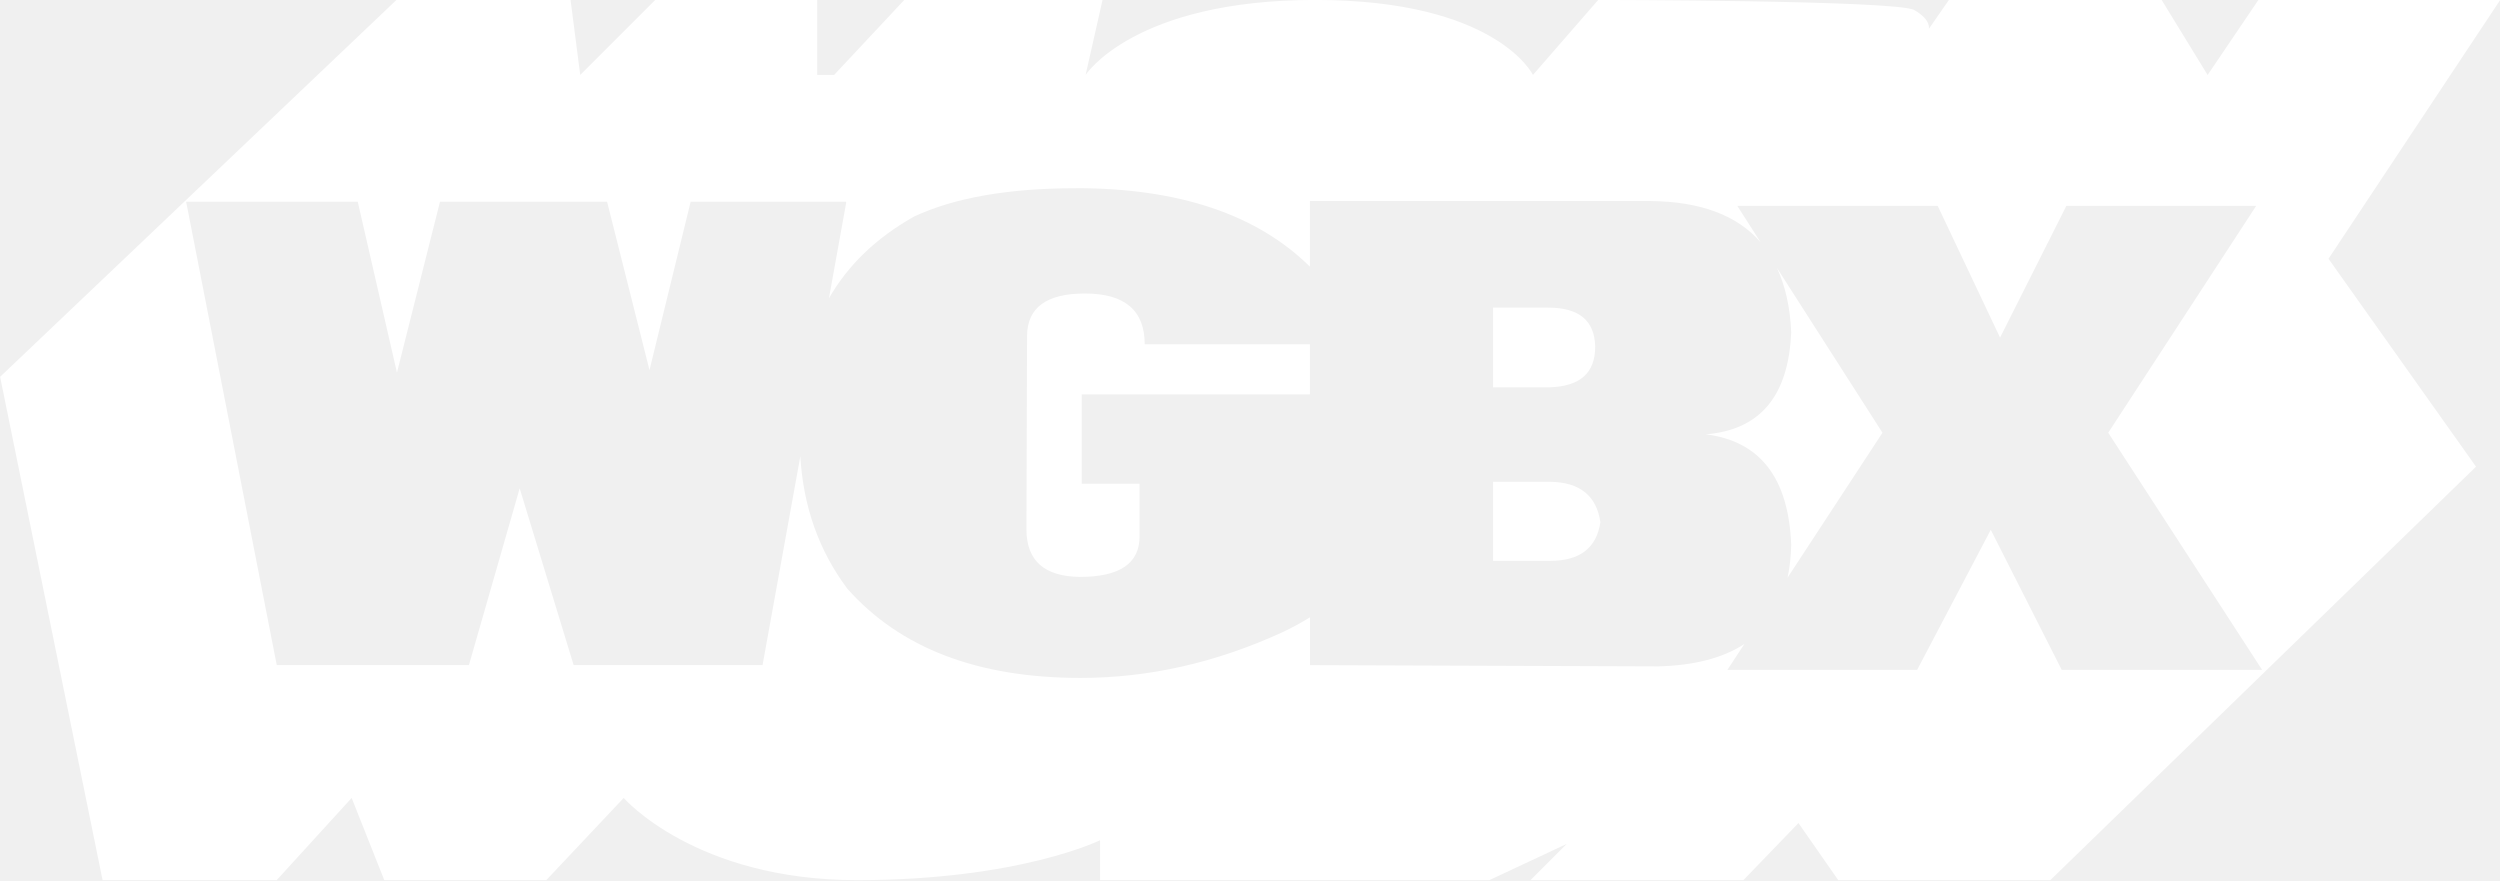
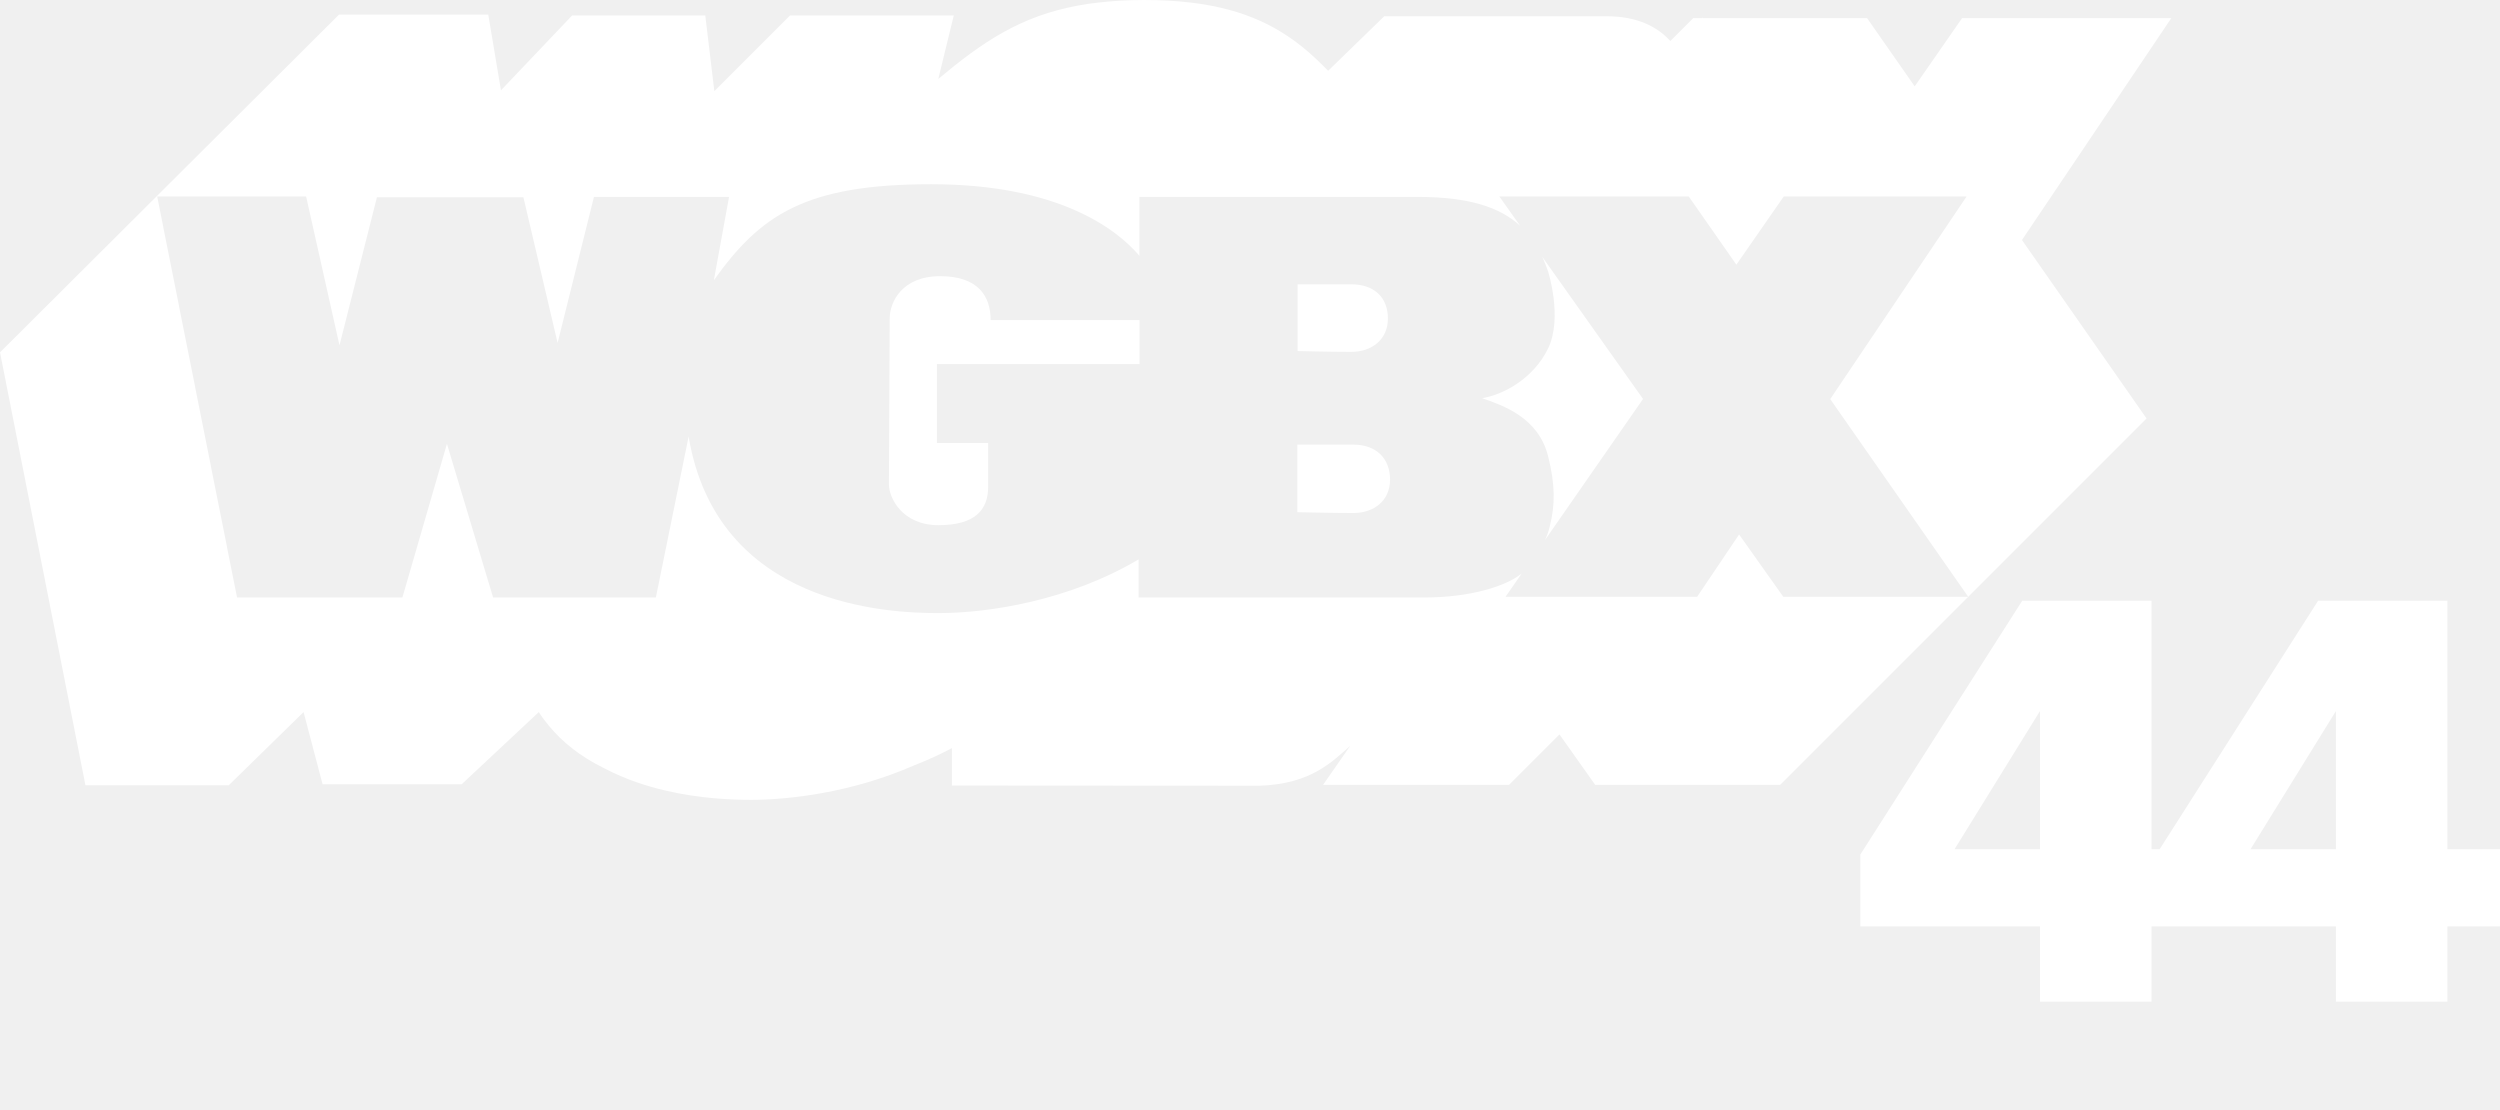
- <svg xmlns="http://www.w3.org/2000/svg" width="1e3" height="352.07" version="1.1" viewBox="0 0 282.22 99.362">
-   <g transform="matrix(7.0828 0 0 7.0828 -911.36 -1371.3)" fill="#fff">
-     <path d="m134.99 193.61-6.316 6.006 1.633 8.022h2.775l1.195-1.31 0.52 1.31h2.582l1.234-1.31s1.137 1.31 3.719 1.31 3.873-0.636 3.873-0.636v0.636h6.205l1.234-0.578-0.578 0.578h3.393l0.878-0.91 0.634 0.91h3.38l6.785-6.59-2.351-3.314 2.736-4.124h-3.854l-0.809 1.195-0.732-1.195h-3.392l-0.319 0.46s0.041-0.143-0.232-0.3c-0.273-0.157-5.038-0.161-5.038-0.161l-1.04 1.195s-0.578-1.195-3.469-1.195-3.661 1.195-3.661 1.195l0.27-1.195h-3.16l-1.118 1.195h-0.27v-1.195h-2.582l-1.195 1.195-0.154-1.195zm10.831 2.999c1.64 0 2.883 0.417 3.729 1.251v-1.046h5.429c0.795 8e-3 1.379 0.226 1.752 0.654l-0.369-0.577h3.194l0.994 2.1 1.057-2.1h3.025l-2.358 3.616 2.453 3.78h-3.194l-1.131-2.233-1.174 2.233h-3.024l0.27-0.412c-0.341 0.222-0.796 0.341-1.371 0.356l-5.552-0.02v-0.762c-0.135 0.083-0.279 0.163-0.441 0.239-1.058 0.485-2.131 0.727-3.216 0.727-1.639 0-2.878-0.475-3.718-1.424-0.453-0.606-0.701-1.31-0.748-2.108l-0.602 3.327h-3.011l-0.86-2.817-0.809 2.817h-3.063l-1.444-7.385h2.735l0.625 2.724 0.686-2.724h2.663l0.676 2.684 0.656-2.684h2.478v0.021l-0.274 1.519c0.304-0.531 0.756-0.966 1.358-1.304 0.642-0.3 1.502-0.451 2.581-0.451zm11.173 1.271c0.132 0.285 0.21 0.624 0.227 1.023-0.041 1.017-0.495 1.561-1.362 1.629 0.867 0.109 1.321 0.696 1.362 1.762-3e-3 0.189-0.024 0.362-0.058 0.523l1.513-2.31zm-11.03 0.408c-0.608 0-0.915 0.222-0.922 0.666l-0.01 3.093c0 0.498 0.284 0.751 0.851 0.758 0.635 0 0.952-0.215 0.952-0.645v-0.84h-0.922v-1.424h3.637v-0.799h-2.633c0-0.539-0.317-0.809-0.952-0.809zm6.505 0.225v1.27h0.901c0.485-0.014 0.727-0.229 0.727-0.645-7e-3 -0.417-0.256-0.625-0.747-0.625zm0 2.776v1.26h0.912c0.471 0 0.737-0.205 0.799-0.615-0.061-0.423-0.328-0.638-0.799-0.645z" fill="#fff" />
+ <svg xmlns="http://www.w3.org/2000/svg" width="800" height="354.93" version="1.1" viewBox="0 0 800 354.93" xml:space="preserve">
+   <defs>
+     <clipPath id="clipPath72">
+       <path d="m37.866 290.6h23.162v52.207h-23.162z" />
+     </clipPath>
+     <clipPath id="clipPath108">
+       <path d="m-9 792h1188v-801h-1188z" />
+     </clipPath>
+     <clipPath id="clipPath112">
+       <path d="m-9-9h1188v801h-1188z" />
+     </clipPath>
+     <clipPath id="clipPath116">
+       <path d="m-9 792h1188v-801h-1188z" />
+     </clipPath>
+   </defs>
+   <g transform="matrix(0 1.3333 1.3333 0 -429.19 389.24)" fill="#fff">
+     <g transform="matrix(11.493 0 0 11.493 269.98 -3377.6)">
+       <g transform="translate(-36.347 370.3)">
+         <path d="m0 0 5.189-3.309v-0.17h-5.189v-2.7l5.301-3.381h1.499v3.752h1.573v2.329h-1.573v3.851h1.573v2.328h-1.573v1.102h-1.611v-1.102h-5.189zm2.304 0.372h2.885v-1.783zm0-6.18h2.885v-1.784z" fill="#fff" />
+       </g>
+       <g transform="translate(-86.758 31.295)">
+         <g clip-path="url(#clipPath72)" fill="#fff">
+           <g transform="translate(44.517 319.58)">
+             <path d="m0 0c-0.441 0-0.714-0.289-0.714-0.765v-1.121h1.394s0.017 0.697 0.017 1.121c0 0.426-0.255 0.765-0.697 0.765" fill="#fff" />
+           </g>
+           <g transform="translate(43.633 310.23)">
+             <path d="m0 0c0-0.799 0.544-1.054 0.883-1.054l3.467-0.016c0.272 0 0.85 0.271 0.85 1.036 0 0.764-0.323 1.036-0.799 1.036h-0.917v-1.07h-1.648v4.231h-0.919v-3.109c-0.493 0-0.917-0.256-0.917-1.054" fill="#fff" />
+           </g>
+           <g transform="translate(47.151 318.86)">
+             <path d="m0 0v-1.172h1.411s0.017 0.748 0.017 1.172c0 0.425-0.255 0.765-0.697 0.765s-0.731-0.289-0.731-0.765" fill="#fff" />
+           </g>
+           <g transform="translate(43.266 322.82)">
+             <path d="m0 0c0.085 0.037 0.172 0.073 0.265 0.104 0 0 0.973 0.312 1.614 0 0.64-0.312 0.968-0.951 1.036-1.377 0.154 0.442 0.402 1.173 1.207 1.377 0.611 0.155 1.029 0.146 1.458 0.039 0.1-0.022 0.2-0.057 0.294-0.1l-2.943 2.045-2.968-2.105c0.012 6e-3 0.025 0.012 0.037 0.017" fill="#fff" />
+           </g>
+           <g transform="translate(38.244 335.94)">
+             <path d="m0 0v-4.369l1.425-0.99-1.425-0.995v-3.435l-0.015 6e-3 0.015-0.016v-0.184l0.479-0.479c-0.302-0.272-0.518-0.697-0.518-1.334v-4.64l1.139-1.172c-0.033-0.033-0.065-0.066-0.098-0.098-0.186-0.185-0.36-0.379-0.518-0.593-0.038-0.051-0.074-0.104-0.11-0.158-0.457-0.684-0.752-1.576-0.752-2.992 0-0.354 0.02-0.674 0.055-0.971 8e-3 -0.068 0.016-0.134 0.025-0.199 0.011-0.07 0.023-0.139 0.035-0.206 0.221-1.206 0.757-1.995 1.533-2.924l-1.325 0.323v-3.419l1.58-1.581-1.58-0.189v-2.781l1.563-1.486-1.581-0.265v-3.117l7.053-7.079 9.041 1.784v2.992l-1.529 1.563 1.507 0.397c0 2.904 1e-3 2.904 1e-3 2.904l-1.508 1.611c0.1 0.064 0.197 0.137 0.292 0.216 0.338 0.28 0.636 0.653 0.874 1.136 0.124 0.234 0.225 0.474 0.307 0.712 0.26 0.761 0.334 1.508 0.353 2.016 6e-3 0.142 7e-3 0.266 7e-3 0.366 0 0.201-0.011 0.428-0.033 0.672-0.046 0.516-0.147 1.11-0.327 1.727-0.097 0.33-0.216 0.665-0.361 0.996-0.123 0.314-0.248 0.578-0.36 0.786h0.782l4e-3 6.433c-0.04 1.072-0.497 1.501-0.833 1.885l0.815-0.567v3.884l-1.053 1.053 1.053 0.746v3.862l-3.927 3.928v-3.862l-1.302-0.923 1.302-0.877v-4.001l-0.488 0.339c0.267-0.327 0.502-1.072 0.502-2.035v-5.966h-0.796c0.867-1.461 1.122-3.144 1.122-4.18s-0.136-4.622-3.687-5.217l3.361-0.684v-3.399l-3.209-0.964 3.209-0.93v-3.453l-8.375-1.668v3.11l3.11 0.697-3.092 0.782v3.059l3.041 0.714-3.049 0.759v2.821l1.74-0.317c-1.359 0.968-2.005 1.903-2.005 4.537s0.917 3.858 1.495 4.35h-1.23v5.812c0 1.054 0.209 1.709 0.601 2.137l-0.611-0.433v3.955l1.425 0.995-1.425 0.99v3.818l4.232-2.848 4.129 2.882-3.724 3.724-3.727-2.602z" fill="#fff" />
+           </g>
+           <g transform="translate(100.24 316.99)">
+             <path d="m0 0c-0.044 0-0.071-0.029-0.071-0.077v-0.112h0.139s2e-3 0.07 2e-3 0.112c0 0.043-0.026 0.077-0.07 0.077" fill="#fff" />
+           </g>
+           <g transform="translate(100.15 316.06)">
+             <path d="m0 0c0-0.08 0.054-0.105 0.088-0.105l0.347-2e-3c0.027 0 0.085 0.027 0.085 0.104 0 0.076-0.032 0.103-0.08 0.103h-0.092v-0.107h-0.164v0.423h-0.092v-0.311c-0.05 0-0.092-0.025-0.092-0.105" fill="#fff" />
+           </g>
+           <g transform="translate(100.5 316.92)">
+             <path d="m0 0v-0.117h0.141s2e-3 0.075 2e-3 0.117c0 0.043-0.026 0.077-0.07 0.077s-0.073-0.029-0.073-0.077" fill="#fff" />
+           </g>
+           <g transform="translate(100.11 317.31)">
+             <path d="m0 0c8e-3 4e-3 0.017 7e-3 0.026 0.01 0 0 0.098 0.032 0.162 0 0.064-0.031 0.097-0.095 0.104-0.137 0.015 0.044 0.04 0.117 0.12 0.137 0.061 0.016 0.103 0.015 0.146 4e-3 0.01-2e-3 0.02-5e-3 0.029-0.01l-0.294 0.205-0.297-0.211c1e-3 1e-3 3e-3 1e-3 4e-3 2e-3" fill="#fff" />
+           </g>
+           <g transform="translate(99.609 318.63)">
+             <path d="m0 0v-0.437l0.142-0.099-0.142-0.099v-0.344l-1e-3 1e-3 1e-3 -2e-3v-0.018l0.048-0.048c-0.03-0.027-0.052-0.07-0.052-0.134v-0.463l0.114-0.118-0.01-0.01c-0.018-0.018-0.036-0.037-0.052-0.059-3e-3 -5e-3 -7e-3 -0.01-0.011-0.016-0.045-0.068-0.075-0.157-0.075-0.299 0-0.035 2e-3 -0.067 6e-3 -0.097 1e-3 -7e-3 1e-3 -0.013 2e-3 -0.02s3e-3 -0.014 4e-3 -0.02c0.022-0.121 0.076-0.2 0.153-0.293l-0.132 0.032v-0.342l0.157-0.158-0.157-0.018v-0.279l0.156-0.148-0.158-0.027v-0.311l0.705-0.708 0.904 0.178v0.299l-0.153 0.157 0.151 0.039v0.291l-0.151 0.161c0.01 6e-3 0.02 0.014 0.029 0.021 0.034 0.029 0.064 0.066 0.088 0.114 0.012 0.023 0.022 0.047 0.031 0.071 0.026 0.076 0.033 0.151 0.035 0.202 0 0.014 1e-3 0.027 1e-3 0.036 0 0.021-2e-3 0.043-4e-3 0.068-4e-3 0.051-0.014 0.111-0.032 0.172-0.01 0.033-0.022 0.067-0.037 0.1-0.012 0.031-0.024 0.058-0.036 0.079h0.079v0.643c-4e-3 0.107-0.05 0.15-0.083 0.188l0.081-0.056v0.388l-0.105 0.105 0.105 0.075v0.386l-0.393 0.393v-0.386l-0.13-0.093 0.13-0.087v-0.4l-0.048 0.034c0.026-0.033 0.05-0.108 0.05-0.204v-0.596h-0.08c0.087-0.147 0.113-0.315 0.113-0.419 0-0.103-0.014-0.462-0.369-0.521l0.336-0.069v-0.34l-0.321-0.096 0.321-0.093v-0.345l-0.838-0.167v0.311l0.311 0.07-0.309 0.078v0.306l0.304 0.071-0.305 0.076v0.282l0.174-0.032c-0.136 0.097-0.2 0.191-0.2 0.454 0 0.264 0.092 0.386 0.149 0.435h-0.123v0.581c0 0.106 0.021 0.171 0.061 0.214l-0.061-0.043v0.395l0.142 0.1-0.142 0.099v0.382l0.423-0.285 0.412 0.288-0.372 0.372-0.373-0.26z" fill="#fff" />
+           </g>
+           <g transform="translate(91.159 322.37)">
+             <path d="m0 0v-0.446l-0.721 0.446zm0-1.545v-0.446l-0.721 0.446zm0 2.127h-1.297v-0.675l1.297-0.827v-0.043h-1.297v-0.675l1.325-0.845h0.375v0.938h0.393v0.582h-0.393v0.963h0.393v0.582h-0.393v0.276h-0.403z" fill="#fff" />
+           </g>
+           <g transform="translate(88.388 317.42)">
+             <path d="m0 0c-0.11 0-0.178-0.072-0.178-0.191v-0.28h0.348s4e-3 0.174 4e-3 0.28-0.064 0.191-0.174 0.191" fill="#fff" />
+           </g>
+           <g transform="translate(88.168 315.08)">
+             <path d="m0 0c0-0.2 0.136-0.264 0.221-0.264l0.867-4e-3c0.067 0 0.212 0.068 0.212 0.26 0 0.191-0.081 0.259-0.2 0.259h-0.229v-0.268h-0.412v1.058h-0.23v-0.777c-0.123 0-0.229-0.064-0.229-0.264" fill="#fff" />
+           </g>
+           <g transform="translate(89.047 317.24)">
+             <path d="m0 0v-0.293h0.353s4e-3 0.187 4e-3 0.293-0.064 0.191-0.174 0.191c-0.111 0-0.183-0.072-0.183-0.191" fill="#fff" />
+           </g>
+           <g transform="translate(88.076 318.23)">
+             <path d="m0 0c0.021 9e-3 0.043 0.018 0.066 0.026 0 0 0.244 0.078 0.404 0s0.242-0.238 0.259-0.344c0.038 0.11 0.1 0.293 0.302 0.344 0.152 0.039 0.257 0.037 0.364 0.01 0.025-6e-3 0.05-0.015 0.074-0.025l-0.736 0.511-0.742-0.526c3e-3 1e-3 6e-3 3e-3 9e-3 4e-3" fill="#fff" />
+           </g>
+           <g transform="translate(86.82 321.51)">
+             <path d="m0 0v-1.092l0.356-0.248-0.356-0.248v-0.859l-4e-3 2e-3 4e-3 -5e-3v-0.046l0.12-0.119c-0.076-0.068-0.13-0.175-0.13-0.334v-1.16l0.285-0.293-0.024-0.024c-0.047-0.047-0.09-0.095-0.13-0.149-9e-3 -0.012-0.019-0.026-0.028-0.039-0.114-0.171-0.187-0.394-0.187-0.748 0-0.089 5e-3 -0.169 0.013-0.243 2e-3 -0.017 4e-3 -0.034 7e-3 -0.05 2e-3 -0.017 5e-3 -0.034 8e-3 -0.051 0.056-0.302 0.19-0.499 0.384-0.731l-0.332 0.081v-0.855l0.395-0.396-0.395-0.047v-0.695l0.391-0.371-0.395-0.067v-0.779l1.763-1.77 2.26 0.446v0.748l-0.382 0.391 0.377 0.099v0.726l-0.377 0.403c0.025 0.016 0.049 0.034 0.073 0.054 0.085 0.07 0.159 0.163 0.219 0.284 0.031 0.059 0.056 0.118 0.076 0.178 0.066 0.19 0.084 0.377 0.089 0.504 1e-3 0.036 1e-3 0.067 1e-3 0.092 0 0.05-2e-3 0.107-8e-3 0.168-0.011 0.128-0.037 0.277-0.082 0.431-0.024 0.083-0.054 0.166-0.09 0.249-0.031 0.079-0.062 0.145-0.09 0.197h0.196l1e-3 1.608c-0.01 0.268-0.125 0.375-0.209 0.471l0.204-0.141v0.971l-0.263 0.263 0.263 0.186v0.966l-0.982 0.982v-0.966l-0.325-0.23 0.325-0.22v-1l-0.122 0.085c0.067-0.082 0.126-0.268 0.126-0.509v-1.491h-0.199c0.216-0.366 0.28-0.786 0.28-1.045 0-0.26-0.034-1.156-0.921-1.305l0.84-0.171v-0.849l-0.802-0.241 0.802-0.233v-0.863l-2.094-0.417v0.777l0.778 0.174-0.773 0.196v0.765l0.76 0.178-0.762 0.19v0.705l0.435-0.079c-0.34 0.242-0.502 0.476-0.502 1.134 0 0.659 0.23 0.965 0.374 1.088h-0.307v1.453c0 0.263 0.052 0.427 0.15 0.534l-0.153-0.108v0.989l0.356 0.248-0.356 0.248v0.954l1.058-0.712 1.032 0.721-0.931 0.931-0.931-0.651z" fill="#fff" />
+           </g>
+           <g transform="translate(75.965 328.04)">
+             <path d="m0 0v-0.892l-1.443 0.892zm0-3.09v-0.892l-1.443 0.892zm0 4.254h-2.595v-1.35l2.595-1.655v-0.085h-2.595v-1.35l2.651-1.69h0.749v1.876h0.787v1.164h-0.787v1.926h0.787v1.164h-0.787v0.551h-0.805z" fill="#fff" />
+           </g>
+           <g transform="translate(70.424 318.14)">
+             <path d="m0 0c-0.221 0-0.357-0.144-0.357-0.382v-0.561h0.697s8e-3 0.349 8e-3 0.561-0.127 0.382-0.348 0.382" fill="#fff" />
+           </g>
+           <g transform="translate(69.982 313.47)">
+             <path d="m0 0c0-0.399 0.272-0.527 0.442-0.527l1.733-8e-3c0.136 0 0.425 0.136 0.425 0.518s-0.161 0.518-0.399 0.518h-0.459v-0.535h-0.824v2.116h-0.459v-1.555c-0.247 0-0.459-0.128-0.459-0.527" fill="#fff" />
+           </g>
+           <g transform="translate(71.741 317.78)">
+             <path d="m0 0v-0.586h0.705s9e-3 0.374 9e-3 0.586c0 0.213-0.127 0.382-0.349 0.382-0.221 0-0.365-0.144-0.365-0.382" fill="#fff" />
+           </g>
+           <g transform="translate(69.798 319.76)">
+             <path d="m0 0c0.042 0.019 0.086 0.036 0.132 0.052 0 0 0.487 0.156 0.807 0 0.321-0.156 0.485-0.476 0.519-0.688 0.077 0.221 0.201 0.586 0.603 0.688 0.306 0.077 0.515 0.073 0.729 0.019 0.05-0.01 0.1-0.028 0.147-0.049l-1.471 1.022-1.484-1.052c6e-3 2e-3 0.012 5e-3 0.018 8e-3" fill="#fff" />
+           </g>
+           <g transform="translate(67.287 326.32)">
+             <path d="m0 0v-2.184l0.712-0.496-0.712-0.497v-1.717l-7e-3 3e-3 7e-3 -8e-3v-0.092l0.239-0.24c-0.151-0.136-0.258-0.348-0.258-0.667v-2.32l0.569-0.586c-0.017-0.016-0.033-0.033-0.049-0.049-0.093-0.093-0.18-0.19-0.259-0.296-0.019-0.026-0.037-0.052-0.055-0.079-0.229-0.342-0.376-0.788-0.376-1.497 0-0.177 0.01-0.337 0.027-0.485 4e-3 -0.034 8e-3 -0.067 0.013-0.1 5e-3 -0.035 0.011-0.069 0.017-0.103 0.111-0.603 0.379-0.997 0.767-1.462l-0.663 0.162v-1.71l0.79-0.79-0.79-0.094 1e-3 -1.391 0.781-0.743-0.79-0.133v-1.558l3.526-3.539 4.521 0.891v1.496l-0.765 0.782 0.754 0.199v1.451l-0.754 0.806c0.05 0.032 0.099 0.069 0.146 0.108 0.169 0.14 0.318 0.326 0.437 0.568 0.062 0.117 0.112 0.237 0.153 0.356 0.131 0.38 0.167 0.754 0.177 1.008 3e-3 0.071 4e-3 0.133 4e-3 0.183 0 0.1-6e-3 0.214-0.017 0.336-0.023 0.258-0.073 0.555-0.164 0.863-0.048 0.165-0.108 0.333-0.18 0.499-0.062 0.156-0.124 0.289-0.18 0.392h0.391l2e-3 3.217c-0.02 0.536-0.249 0.75-0.416 0.942l0.407-0.283v1.942l-0.526 0.526 0.526 0.374v1.931l-1.964 1.963v-1.931l-0.65-0.461 0.65-0.438v-2.001l-0.244 0.17c0.134-0.164 0.251-0.536 0.251-1.018v-2.983h-0.397c0.433-0.73 0.561-1.572 0.561-2.09s-0.069-2.311-1.844-2.608l1.68-0.343v-1.699l-1.604-0.482 1.604-0.465v-1.726l-4.187-0.834v1.555l1.555 0.348-1.546 0.391v1.53l1.521 0.356-1.525 0.38v1.411l0.87-0.159c-0.68 0.484-1.003 0.951-1.003 2.268 0 1.318 0.459 1.929 0.748 2.176h-0.615v2.906c0 0.527 0.105 0.854 0.301 1.068l-0.306-0.217v1.978l0.712 0.497-0.712 0.496v1.909l2.116-1.425 2.064 1.441-1.862 1.862-1.863-1.301z" fill="#fff" />
+           </g>
+         </g>
+       </g>
+     </g>
+     <g transform="translate(-15.183 19.521)">
+       <g clip-path="url(#clipPath108)" fill="#fff">
+         <text transform="matrix(0,1,1,0,1200,1)" fill="#ffffff" font-family="'Helvetica LT Std'" font-size="6px">
+           <tspan x="0 4.002 8.004 12.006 15.342 20.01 23.346 26.346 30.678 34.014 37.35 40.686 44.022 48.69 53.022 54.69 59.022 63.024 66.36 69.36 73.692 77.694 81.696 83.364 87.366 91.368 95.7 97.368 98.7 102.036 105.372 108.708 113.712" y="0">EXPLO_JUL18_GRIDS_vREVISED.indd 1</tspan>
+         </text>
+       </g>
+     </g>
+     <g transform="translate(-15.183 19.521)">
+       <g clip-path="url(#clipPath112)" fill="#fff">
+         <g transform="translate(1195.8 739.75)">
+           <path d="m0 0c0-0.648 0.348-1.095 1.043-1.339 0.363-0.127 0.806-0.19 1.327-0.19 0.705 0 1.207 0.142 1.505 0.427 0.297 0.286 0.446 0.624 0.446 1.017 0 0.459-0.147 0.813-0.441 1.061s-0.631 0.372-1.012 0.372c-0.445 0-0.78-0.131-1.005-0.393-0.224-0.262-0.337-0.568-0.337-0.92 0-0.207 0.039-0.394 0.118-0.562 0.087-0.184 0.22-0.336 0.398-0.457-0.508 0.019-0.898 0.116-1.17 0.29-0.273 0.173-0.409 0.408-0.409 0.703 0 0.258 0.088 0.45 0.264 0.577 0.093 0.068 0.223 0.118 0.389 0.149v0.522c-0.258 0-0.508-0.092-0.751-0.277s-0.365-0.511-0.365-0.98zm3.853-0.038c0-0.275-0.091-0.491-0.271-0.646-0.181-0.155-0.404-0.233-0.67-0.233-0.303 0-0.529 0.085-0.68 0.256-0.15 0.171-0.225 0.37-0.225 0.597 0 0.324 0.097 0.547 0.291 0.67 0.195 0.123 0.399 0.185 0.614 0.185 0.254 0 0.474-0.069 0.661-0.207 0.186-0.137 0.28-0.345 0.28-0.622z" fill="#fff" stroke="#fff" stroke-miterlimit="10" stroke-width=".4" />
+         </g>
+         <g transform="translate(1197 744.57)">
+           <path d="m0 0h2.971v0.562h-4.178v-0.416c0.324-0.074 0.53-0.186 0.617-0.336 0.087-0.151 0.149-0.416 0.186-0.797h0.404z" fill="#fff" stroke="#fff" stroke-miterlimit="10" stroke-width=".4" />
+         </g>
+         <g transform="translate(1197 747.9)">
+           <path d="m0 0h2.971v0.562h-4.178v-0.416c0.324-0.074 0.53-0.186 0.617-0.336 0.087-0.151 0.149-0.416 0.186-0.797h0.404z" fill="#fff" stroke="#fff" stroke-miterlimit="10" stroke-width=".4" />
+         </g>
+         <g transform="translate(1197 752.91)">
+           <path d="m0 0h2.971v0.562h-4.178v-0.416c0.324-0.074 0.53-0.186 0.617-0.336 0.087-0.151 0.149-0.416 0.186-0.797h0.404z" fill="#fff" stroke="#fff" stroke-miterlimit="10" stroke-width=".4" />
+         </g>
+         <g transform="translate(1197.6 756.31)">
+           <path d="m0 0c0-0.199-0.056-0.371-0.167-0.518-0.112-0.146-0.267-0.219-0.464-0.219-0.176 0-0.33 0.057-0.461 0.17-0.132 0.113-0.197 0.296-0.197 0.549 0 0.256 0.065 0.446 0.197 0.571 0.131 0.124 0.275 0.187 0.431 0.187 0.18 0 0.336-0.066 0.466-0.196 0.13-0.131 0.195-0.312 0.195-0.544zm2.077 0.034c0-0.305-0.079-0.53-0.239-0.676-0.159-0.145-0.348-0.218-0.567-0.218-0.253 0-0.452 0.08-0.596 0.239-0.143 0.159-0.215 0.365-0.215 0.617 0 0.259 0.07 0.472 0.211 0.638s0.347 0.249 0.618 0.249c0.262 0 0.459-0.08 0.59-0.241 0.132-0.162 0.198-0.364 0.198-0.608zm-1.875-0.75c0.096-0.239 0.234-0.418 0.415-0.539 0.18-0.121 0.395-0.182 0.643-0.182 0.422 0 0.743 0.141 0.965 0.423 0.222 0.283 0.333 0.628 0.333 1.036 0 0.453-0.129 0.804-0.386 1.052-0.256 0.248-0.569 0.372-0.939 0.372-0.312 0-0.566-0.093-0.761-0.28-0.104-0.1-0.196-0.237-0.276-0.411-0.088 0.156-0.177 0.271-0.269 0.345-0.162 0.133-0.374 0.199-0.636 0.199-0.283 0-0.531-0.114-0.743-0.342s-0.318-0.543-0.318-0.945c0-0.416 0.113-0.737 0.337-0.963 0.225-0.226 0.494-0.34 0.806-0.34 0.25 0 0.453 0.078 0.609 0.232 0.084 0.082 0.158 0.196 0.22 0.343z" fill="#fff" stroke="#fff" stroke-miterlimit="10" stroke-width=".4" />
+         </g>
+         <g transform="translate(1197 764.58)">
+           <path d="m0 0h2.971v0.562h-4.178v-0.416c0.324-0.074 0.53-0.186 0.617-0.336 0.087-0.151 0.149-0.416 0.186-0.797h0.404z" fill="#fff" stroke="#fff" stroke-miterlimit="10" stroke-width=".4" />
+         </g>
+         <g transform="translate(1197 767.92)">
+           <path d="m0 0h2.971v0.562h-4.178v-0.416c0.324-0.074 0.53-0.186 0.617-0.336 0.087-0.151 0.149-0.416 0.186-0.797h0.404z" fill="#fff" stroke="#fff" stroke-miterlimit="10" stroke-width=".4" />
+         </g>
+         <g transform="translate(1200.1 772.92)">
+           <path d="m0 0c0 0.484-0.126 0.858-0.378 1.122s-0.578 0.396-0.978 0.396c-0.25 0-0.462-0.062-0.635-0.186s-0.289-0.297-0.35-0.518c-0.056 0.137-0.135 0.248-0.234 0.334-0.16 0.139-0.369 0.208-0.627 0.208-0.361 0-0.637-0.117-0.828-0.351-0.19-0.234-0.285-0.566-0.285-0.993 0-0.541 0.195-0.919 0.586-1.134 0.218-0.125 0.484-0.188 0.796-0.188v0.522c-0.238 0.01-0.421 0.052-0.55 0.126-0.235 0.135-0.352 0.378-0.352 0.729 0 0.198 0.057 0.37 0.17 0.519 0.113 0.148 0.274 0.223 0.483 0.223 0.282 0 0.477-0.112 0.586-0.334 0.063-0.127 0.094-0.289 0.094-0.487 0-0.043-1e-3 -0.083-3e-3 -0.12s-6e-3 -0.083-0.012-0.138h0.466c-2e-3 0.038-3e-3 0.074-4e-3 0.11s-2e-3 0.072-2e-3 0.107c0 0.315 0.058 0.56 0.173 0.737s0.318 0.265 0.607 0.265c0.234 0 0.425-0.084 0.574-0.252 0.148-0.168 0.223-0.39 0.223-0.668 0-0.357-0.111-0.604-0.332-0.741-0.123-0.078-0.32-0.129-0.591-0.152v-0.551c0.39 0 0.722 0.112 0.994 0.335 0.273 0.224 0.409 0.584 0.409 1.08z" fill="#fff" stroke="#fff" stroke-miterlimit="10" stroke-width=".4" />
+         </g>
+         <g transform="translate(1195.8 776.45)">
+           <path d="m0 0c0-0.648 0.348-1.095 1.043-1.339 0.363-0.127 0.806-0.19 1.327-0.19 0.705 0 1.207 0.142 1.505 0.427 0.297 0.286 0.446 0.624 0.446 1.017 0 0.459-0.147 0.813-0.441 1.061s-0.631 0.372-1.012 0.372c-0.445 0-0.78-0.131-1.005-0.393-0.224-0.262-0.337-0.568-0.337-0.92 0-0.207 0.039-0.394 0.118-0.562 0.087-0.184 0.22-0.336 0.398-0.457-0.508 0.019-0.898 0.116-1.17 0.29-0.273 0.173-0.409 0.408-0.409 0.703 0 0.258 0.088 0.45 0.264 0.577 0.093 0.068 0.223 0.118 0.389 0.149v0.522c-0.258 0-0.508-0.092-0.751-0.277s-0.365-0.511-0.365-0.98zm3.853-0.038c0-0.275-0.091-0.491-0.271-0.646-0.181-0.155-0.404-0.233-0.67-0.233-0.303 0-0.529 0.085-0.68 0.256-0.15 0.171-0.225 0.37-0.225 0.597 0 0.324 0.097 0.547 0.291 0.67 0.195 0.123 0.399 0.185 0.614 0.185 0.254 0 0.474-0.069 0.661-0.207 0.186-0.137 0.28-0.345 0.28-0.622z" fill="#fff" stroke="#fff" stroke-miterlimit="10" stroke-width=".4" />
+         </g>
+         <g transform="translate(1200 784.15)">
+           <path d="m0 0v0.557h-2.54c-0.102 0-0.26-3e-3 -0.476-9e-3s-0.377-9e-3 -0.482-9e-3h-0.132l3.63 1.241v0.577l-3.63 1.229c0.233 0 0.45-2e-3 0.653-6e-3 0.204-4e-3 0.349-6e-3 0.437-6e-3h2.54v0.557h-4.304v-0.829l3.639-1.229-3.639-1.238v-0.835z" fill="#fff" stroke="#fff" stroke-miterlimit="10" stroke-width=".4" />
+         </g>
+       </g>
+     </g>
+     <g transform="translate(-15.183 19.521)">
+       <g clip-path="url(#clipPath116)" fill="#fff">
+         <text transform="matrix(0,1,1,0,1200,738)" fill="#ffffff" font-family="'Helvetica LT Std'" font-size="6px">
+           <tspan x="0 3.336 5.004 8.34 11.676 13.344 16.68 20.016 25.02 28.356 31.692 33.36 36.696 40.032 41.7 45.702" y="0">6/11/18 11:36 AM</tspan>
+         </text>
+       </g>
+     </g>
  </g>
</svg>
